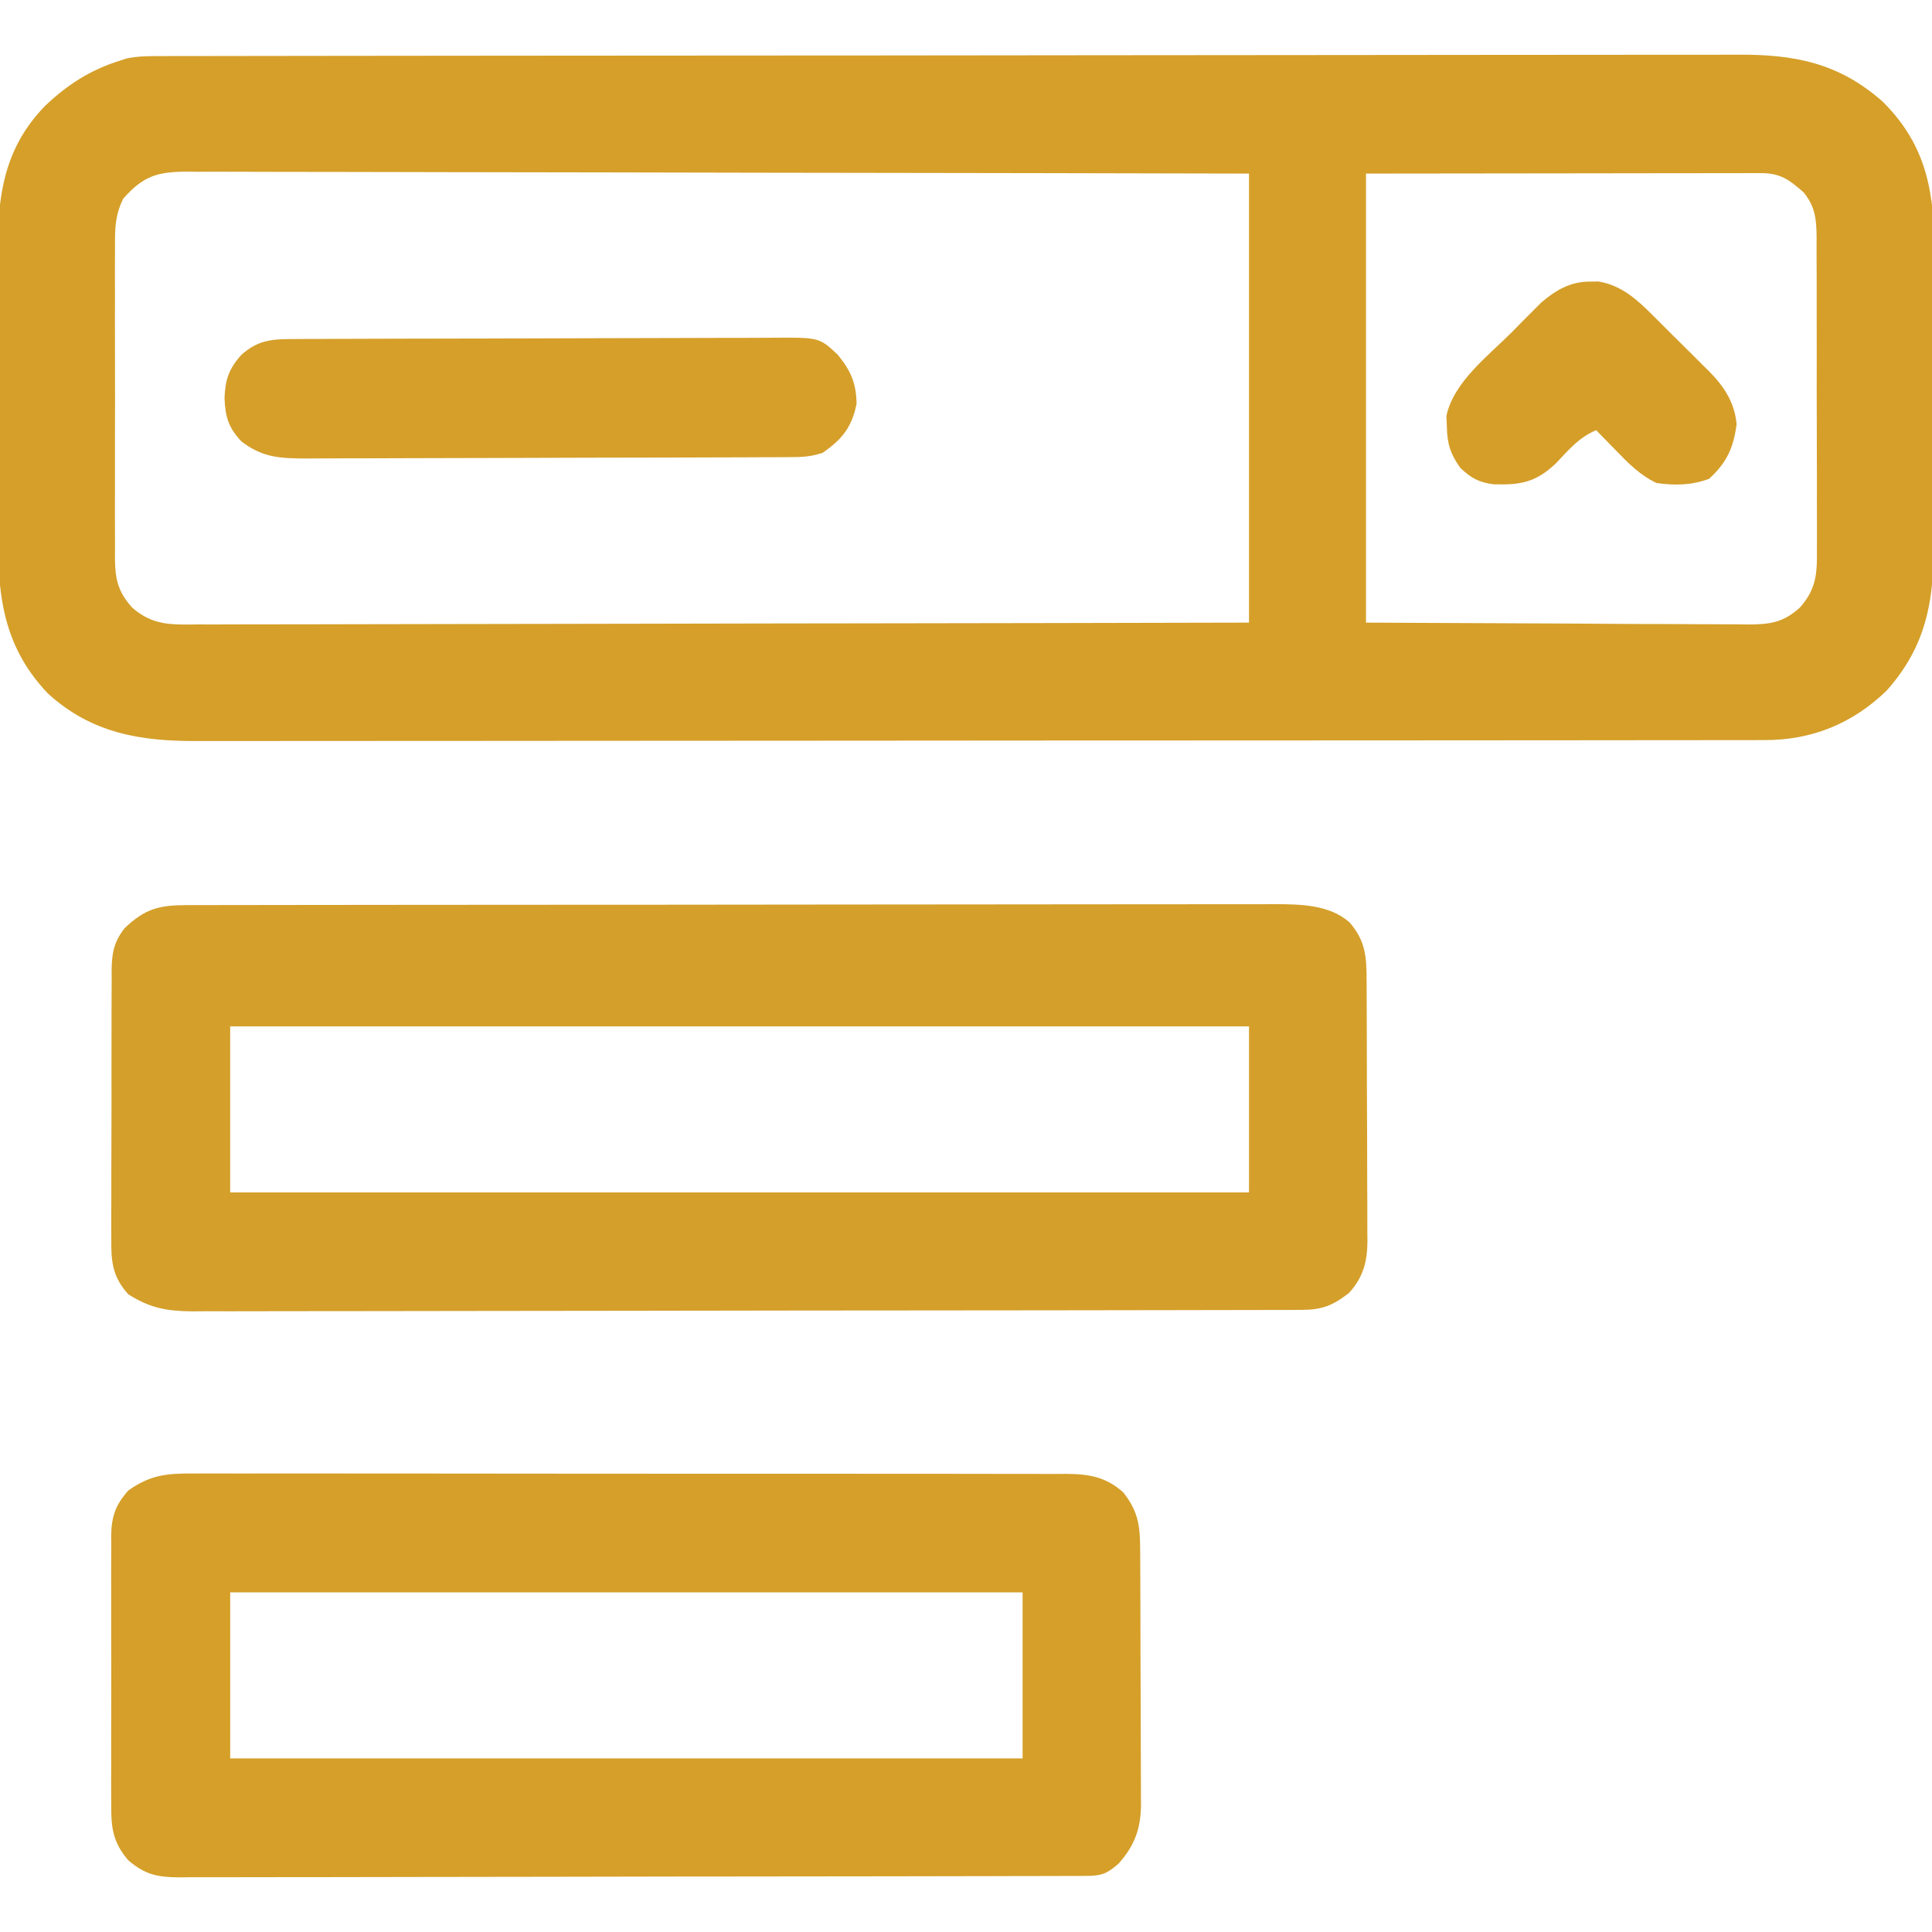
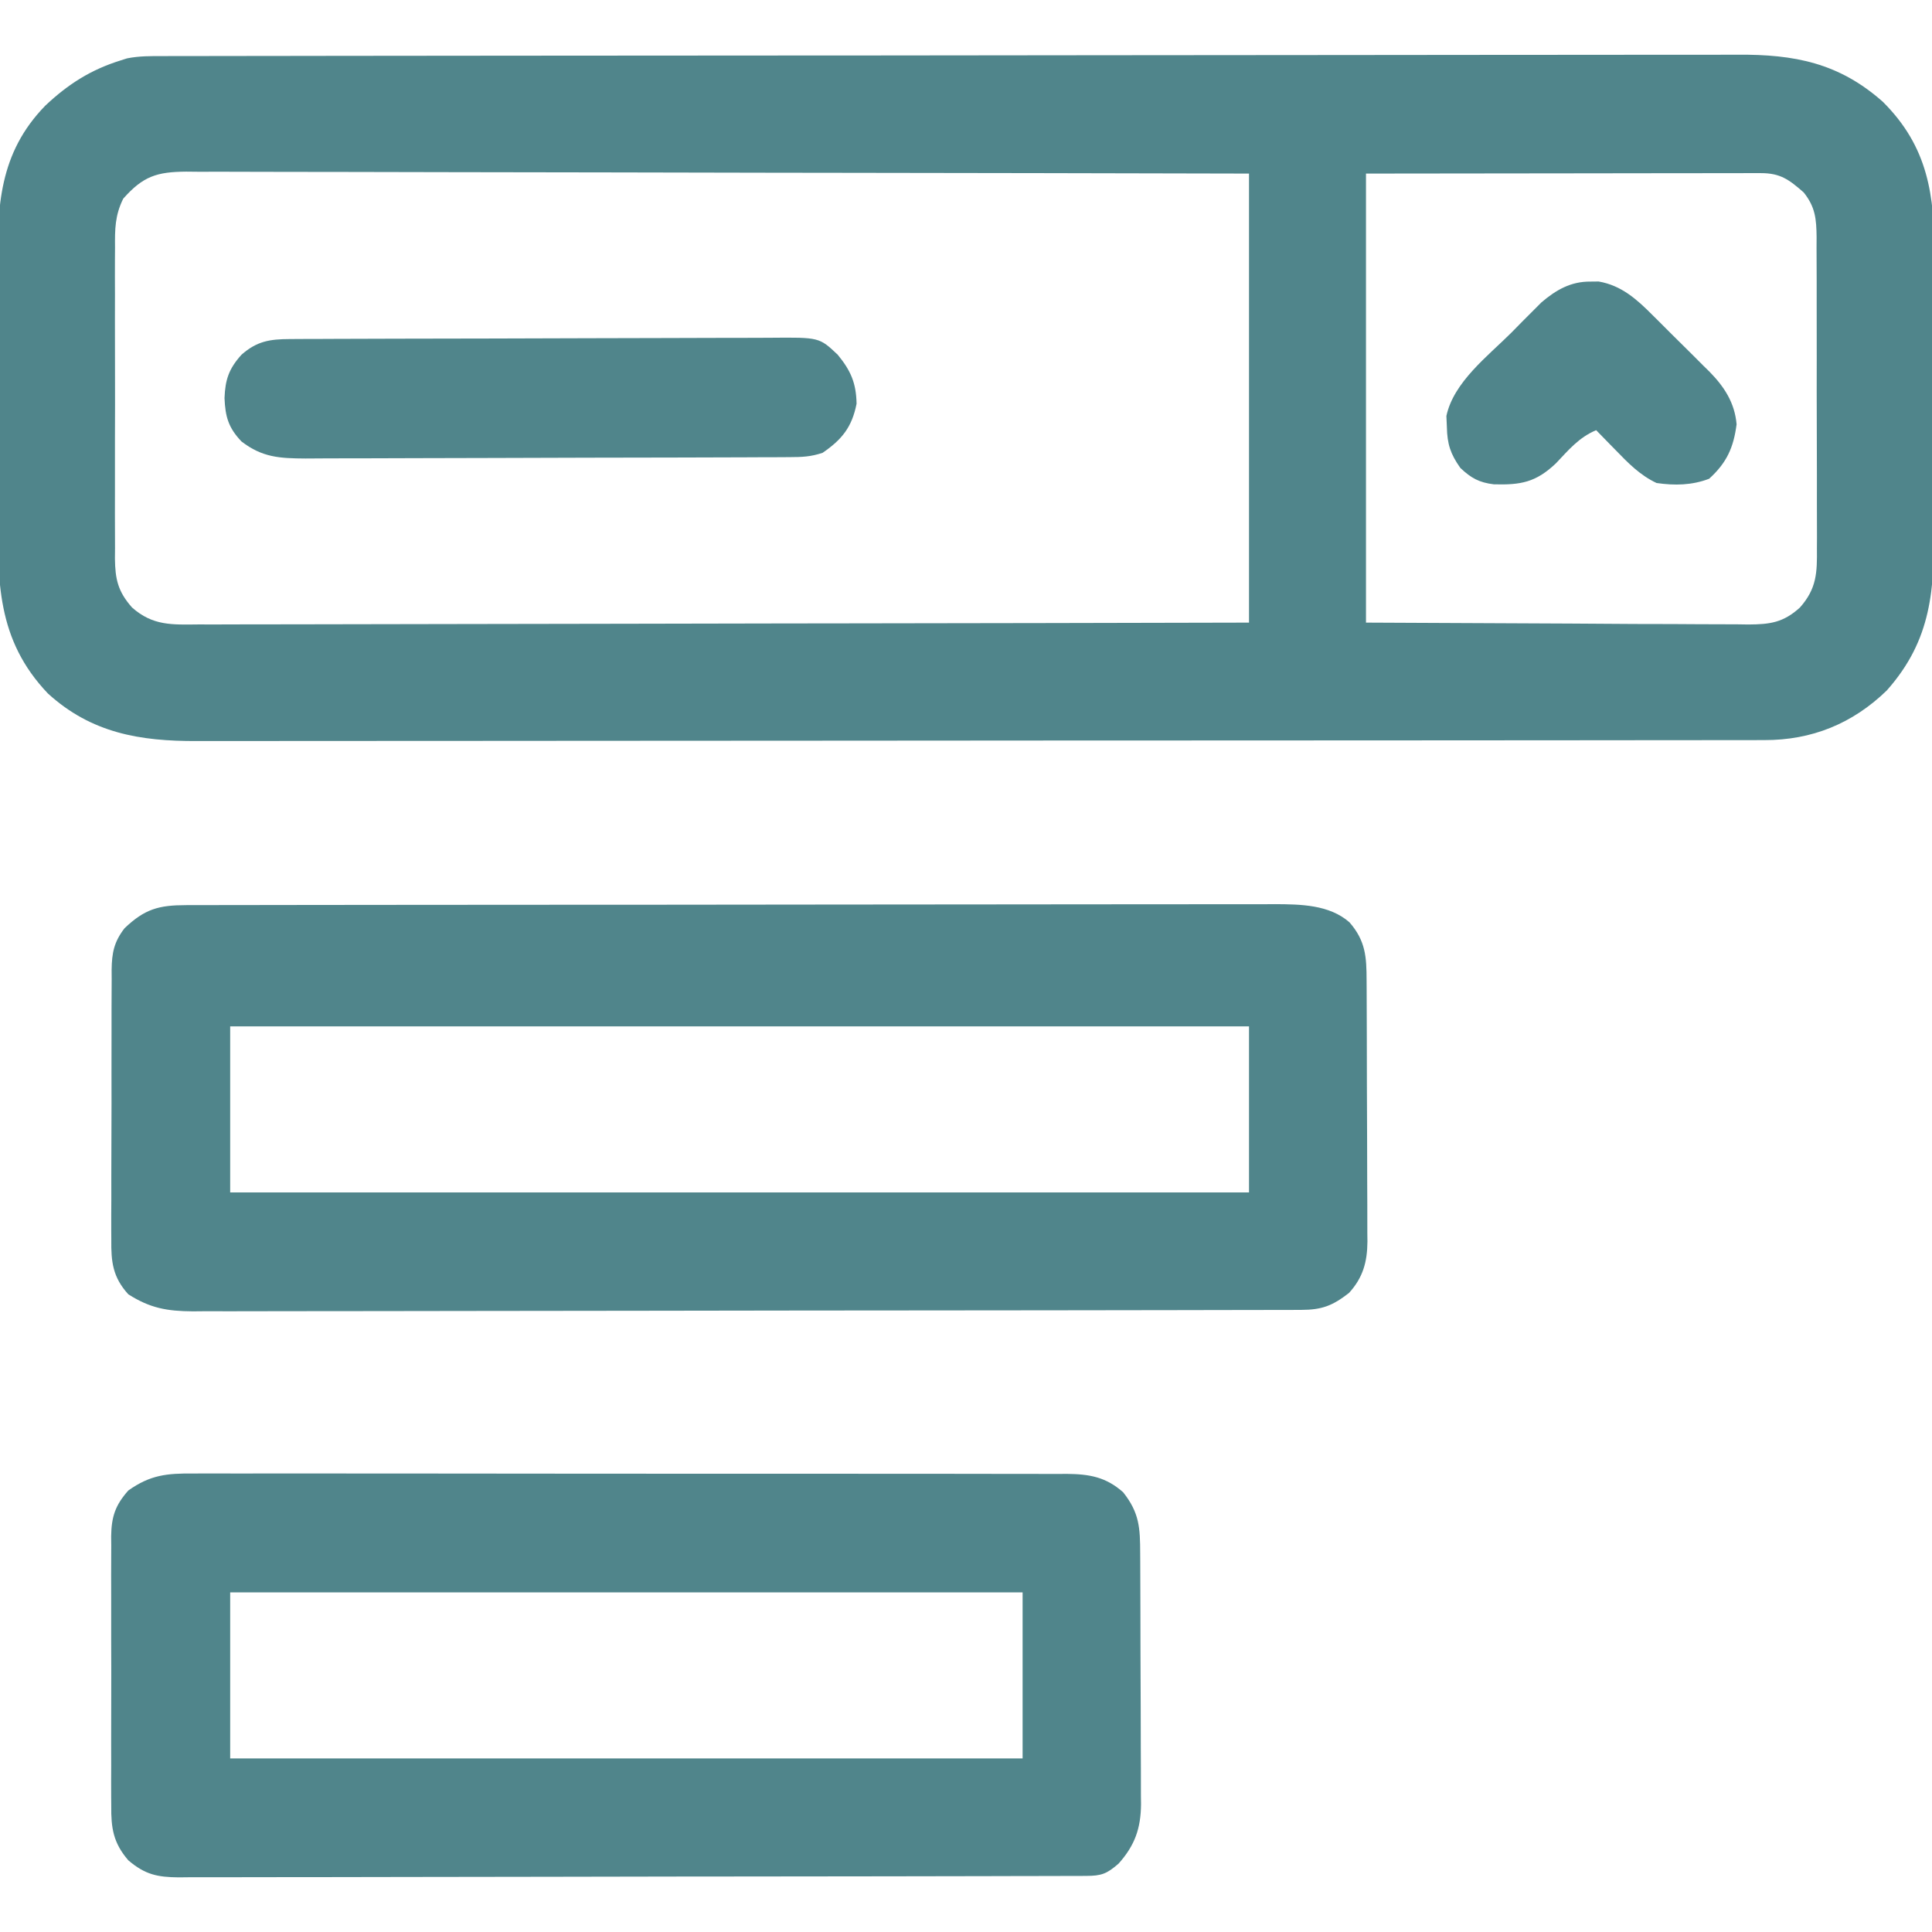
<svg xmlns="http://www.w3.org/2000/svg" version="1.1" width="512" height="512">
-   <path d="M0 0 C0.744 -0.002 1.488 -0.005 2.254 -0.007 C4.761 -0.014 7.267 -0.013 9.774 -0.013 C11.584 -0.016 13.394 -0.02 15.203 -0.024 C20.188 -0.034 25.172 -0.038 30.157 -0.04 C35.529 -0.044 40.9 -0.054 46.272 -0.063 C59.251 -0.082 72.23 -0.093 85.209 -0.101 C91.32 -0.106 97.431 -0.111 103.542 -0.116 C123.856 -0.133 144.169 -0.148 164.483 -0.155 C169.756 -0.157 175.028 -0.159 180.301 -0.161 C181.611 -0.161 182.921 -0.162 184.272 -0.162 C205.499 -0.171 226.727 -0.196 247.955 -0.229 C269.746 -0.262 291.537 -0.28 313.329 -0.283 C325.565 -0.285 337.801 -0.294 350.037 -0.319 C360.458 -0.341 370.879 -0.349 381.3 -0.339 C386.616 -0.335 391.932 -0.337 397.248 -0.356 C402.119 -0.374 406.989 -0.373 411.86 -0.357 C413.618 -0.355 415.376 -0.359 417.134 -0.371 C432.205 -0.466 444.009 1.783 455.67 12.134 C467.7 24.144 469.311 36.852 469.339 53.071 C469.326 55.395 469.313 57.72 469.299 60.044 C469.299 62.463 469.302 64.882 469.306 67.301 C469.309 72.352 469.294 77.402 469.267 82.453 C469.233 88.901 469.239 95.348 469.257 101.796 C469.268 106.784 469.259 111.773 469.244 116.762 C469.239 119.138 469.239 121.515 469.245 123.891 C469.274 141.268 468.732 154.548 456.67 168.134 C447.591 176.93 436.777 181.298 424.242 181.266 C423.5 181.268 422.757 181.27 421.993 181.272 C419.498 181.278 417.003 181.276 414.508 181.275 C412.704 181.277 410.9 181.28 409.096 181.284 C404.133 181.292 399.169 181.294 394.206 181.294 C388.856 181.296 383.505 181.304 378.155 181.31 C366.452 181.324 354.75 181.33 343.047 181.334 C335.741 181.337 328.435 181.341 321.129 181.346 C300.904 181.358 280.678 181.368 260.453 181.372 C258.511 181.372 258.511 181.372 256.53 181.372 C255.232 181.373 253.934 181.373 252.597 181.373 C249.967 181.374 247.338 181.374 244.708 181.374 C242.751 181.375 242.751 181.375 240.755 181.375 C219.617 181.379 198.478 181.397 177.34 181.42 C155.641 181.444 133.942 181.456 112.244 181.457 C100.059 181.458 87.875 181.464 75.69 181.482 C65.315 181.497 54.94 181.503 44.565 181.494 C39.271 181.49 33.978 181.491 28.685 181.505 C23.837 181.518 18.989 181.517 14.141 181.505 C12.39 181.503 10.638 181.506 8.886 181.515 C-6.197 181.585 -19.105 179.429 -30.639 168.912 C-44.31 154.546 -43.946 139.05 -43.897 120.357 C-43.902 117.939 -43.908 115.521 -43.916 113.103 C-43.926 108.051 -43.921 102.998 -43.907 97.946 C-43.89 91.499 -43.913 85.053 -43.948 78.607 C-43.97 73.618 -43.969 68.629 -43.96 63.64 C-43.96 61.265 -43.966 58.889 -43.981 56.513 C-44.069 39.865 -43.612 25.751 -31.33 13.134 C-25.292 7.442 -19.266 3.598 -11.33 1.134 C-10.776 0.958 -10.221 0.781 -9.649 0.599 C-6.435 -0.045 -3.264 -0.007 0 0 Z M-10.673 37.78 C-12.883 42.253 -12.892 45.884 -12.848 50.808 C-12.855 51.765 -12.862 52.722 -12.869 53.708 C-12.887 56.861 -12.875 60.013 -12.862 63.165 C-12.864 65.362 -12.868 67.559 -12.873 69.755 C-12.879 74.355 -12.871 78.955 -12.852 83.555 C-12.829 89.446 -12.842 95.337 -12.866 101.228 C-12.881 105.763 -12.876 110.298 -12.866 114.833 C-12.863 117.005 -12.866 119.177 -12.875 121.349 C-12.886 124.386 -12.87 127.423 -12.848 130.46 C-12.856 131.355 -12.864 132.25 -12.872 133.172 C-12.798 138.633 -12.088 141.891 -8.33 146.134 C-2.823 151.007 2.268 150.69 9.401 150.615 C11.185 150.62 11.185 150.62 13.005 150.626 C16.298 150.631 19.59 150.619 22.884 150.598 C26.438 150.581 29.992 150.587 33.546 150.59 C39.701 150.592 45.856 150.58 52.011 150.557 C60.91 150.525 69.809 150.514 78.708 150.509 C93.147 150.5 107.585 150.474 122.024 150.436 C136.048 150.399 150.073 150.371 164.098 150.354 C164.963 150.353 165.827 150.352 166.718 150.351 C171.056 150.346 175.394 150.34 179.731 150.336 C215.711 150.294 251.69 150.22 287.67 150.134 C287.67 110.864 287.67 71.594 287.67 31.134 C250.828 31.046 213.985 30.972 177.143 30.93 C172.795 30.925 168.446 30.92 164.098 30.914 C162.799 30.913 162.799 30.913 161.475 30.911 C147.453 30.894 133.431 30.862 119.409 30.826 C105.024 30.788 90.639 30.766 76.254 30.758 C67.376 30.752 58.498 30.735 49.62 30.703 C43.533 30.681 37.448 30.675 31.361 30.68 C27.849 30.683 24.336 30.679 20.824 30.657 C17.016 30.634 13.209 30.642 9.401 30.653 C8.29 30.642 7.179 30.63 6.034 30.618 C-1.776 30.679 -5.405 31.831 -10.673 37.78 Z M318.67 31.134 C318.67 70.404 318.67 109.674 318.67 150.134 C345.462 150.258 345.462 150.258 372.795 150.384 C378.431 150.421 384.067 150.457 389.873 150.495 C394.933 150.508 394.933 150.508 399.993 150.516 C402.244 150.522 404.495 150.536 406.745 150.557 C410.158 150.586 413.57 150.59 416.983 150.588 C418.482 150.61 418.482 150.61 420.012 150.632 C425.726 150.598 429.262 150.14 433.67 146.134 C438.144 141.086 438.241 136.869 438.171 130.445 C438.177 129.486 438.182 128.528 438.188 127.54 C438.2 124.382 438.184 121.226 438.166 118.068 C438.166 115.869 438.167 113.67 438.17 111.471 C438.172 106.867 438.159 102.263 438.136 97.659 C438.108 91.758 438.111 85.858 438.123 79.958 C438.13 75.419 438.122 70.88 438.11 66.341 C438.106 64.165 438.105 61.99 438.109 59.814 C438.112 56.774 438.096 53.734 438.074 50.695 C438.078 49.796 438.083 48.898 438.087 47.972 C438.03 43.198 437.769 40.008 434.67 36.134 C430.765 32.705 428.463 31.008 423.291 31.014 C422.373 31.013 421.455 31.011 420.509 31.01 C419.495 31.013 418.481 31.017 417.437 31.021 C416.356 31.021 415.275 31.02 414.162 31.02 C410.652 31.021 407.141 31.029 403.631 31.037 C401.468 31.038 399.306 31.039 397.144 31.04 C389.111 31.045 381.078 31.059 373.045 31.072 C355.101 31.092 337.157 31.113 318.67 31.134 Z " fill="#D59F29" transform="translate(43.33031,14.86578)" />
-   <path d="M0 0 C1.06 -0.004 2.12 -0.008 3.212 -0.012 C4.37 -0.011 5.528 -0.01 6.722 -0.009 C7.957 -0.012 9.192 -0.015 10.465 -0.018 C13.891 -0.025 17.317 -0.028 20.743 -0.029 C24.439 -0.03 28.135 -0.038 31.831 -0.045 C39.912 -0.058 47.992 -0.064 56.073 -0.069 C61.12 -0.072 66.166 -0.076 71.213 -0.08 C85.189 -0.092 99.165 -0.103 113.141 -0.106 C114.035 -0.106 114.93 -0.107 115.851 -0.107 C116.747 -0.107 117.644 -0.107 118.567 -0.107 C120.384 -0.108 122.2 -0.108 124.016 -0.109 C124.917 -0.109 125.818 -0.109 126.746 -0.109 C141.345 -0.113 155.943 -0.131 170.541 -0.154 C185.533 -0.178 200.525 -0.19 215.517 -0.192 C223.933 -0.192 232.349 -0.198 240.765 -0.216 C247.931 -0.232 255.097 -0.237 262.263 -0.229 C265.918 -0.225 269.573 -0.226 273.228 -0.24 C277.194 -0.255 281.16 -0.247 285.126 -0.236 C286.275 -0.244 287.425 -0.252 288.609 -0.26 C295.364 -0.219 302.942 -0.138 308.297 4.548 C312.599 9.481 312.83 13.747 312.839 19.996 C312.844 20.796 312.849 21.597 312.854 22.421 C312.869 25.071 312.875 27.72 312.881 30.37 C312.887 32.212 312.892 34.054 312.898 35.896 C312.909 39.761 312.915 43.625 312.918 47.49 C312.924 52.436 312.948 57.382 312.976 62.329 C312.995 66.135 313 69.941 313.001 73.748 C313.004 75.571 313.012 77.394 313.026 79.217 C313.043 81.771 313.041 84.325 313.034 86.879 C313.043 87.629 313.053 88.378 313.062 89.151 C313.019 94.579 311.88 98.717 308.178 102.776 C303.812 106.175 300.982 107.255 295.521 107.266 C294.447 107.27 293.373 107.275 292.267 107.279 C291.082 107.279 289.898 107.279 288.678 107.279 C287.423 107.282 286.169 107.286 284.876 107.29 C281.387 107.3 277.897 107.303 274.408 107.306 C270.647 107.31 266.886 107.32 263.125 107.328 C254.039 107.348 244.953 107.358 235.867 107.367 C231.589 107.371 227.311 107.377 223.033 107.382 C208.812 107.399 194.592 107.414 180.371 107.421 C176.681 107.423 172.99 107.425 169.299 107.427 C168.382 107.427 167.465 107.428 166.519 107.428 C151.658 107.436 136.798 107.462 121.937 107.494 C106.681 107.527 91.426 107.545 76.171 107.548 C67.605 107.551 59.038 107.559 50.472 107.585 C43.177 107.607 35.882 107.615 28.587 107.605 C24.865 107.6 21.144 107.602 17.423 107.622 C13.386 107.643 9.35 107.632 5.313 107.619 C4.139 107.63 2.966 107.641 1.758 107.652 C-5.071 107.599 -9.522 106.82 -15.322 103.131 C-19.441 98.595 -19.898 94.546 -19.824 88.635 C-19.829 87.803 -19.835 86.972 -19.84 86.115 C-19.853 83.379 -19.836 80.644 -19.818 77.909 C-19.818 76.001 -19.82 74.094 -19.823 72.186 C-19.824 68.194 -19.812 64.202 -19.789 60.21 C-19.76 55.097 -19.763 49.984 -19.776 44.87 C-19.783 40.933 -19.775 36.997 -19.763 33.06 C-19.758 31.174 -19.758 29.289 -19.762 27.404 C-19.765 24.768 -19.748 22.134 -19.726 19.498 C-19.731 18.722 -19.735 17.945 -19.74 17.145 C-19.678 12.614 -19.1 9.74 -16.322 6.131 C-10.966 1.009 -7.219 0.01 0 0 Z M11.678 32.131 C11.678 46.651 11.678 61.171 11.678 76.131 C100.778 76.131 189.878 76.131 281.678 76.131 C281.678 61.611 281.678 47.091 281.678 32.131 C192.578 32.131 103.478 32.131 11.678 32.131 Z " fill="#D49F2A" transform="translate(49.32216,239.8686)" />
-   <path d="M0 0 C1.019 -0.006 2.037 -0.011 3.087 -0.017 C6.492 -0.03 9.897 -0.015 13.302 -0.001 C15.747 -0.004 18.191 -0.01 20.636 -0.017 C26.581 -0.029 32.527 -0.023 38.472 -0.008 C45.398 0.009 52.325 0.005 59.251 0.002 C71.61 -0.004 83.969 0.01 96.328 0.035 C108.317 0.059 120.305 0.066 132.293 0.055 C145.354 0.044 158.415 0.042 171.477 0.056 C172.87 0.058 174.263 0.059 175.656 0.061 C176.684 0.062 176.684 0.062 177.732 0.063 C182.559 0.068 187.385 0.066 192.211 0.062 C198.708 0.056 205.204 0.067 211.701 0.089 C214.087 0.094 216.472 0.095 218.858 0.09 C222.112 0.084 225.365 0.096 228.618 0.114 C229.565 0.108 230.511 0.102 231.487 0.095 C237.382 0.152 241.812 0.888 246.39 4.966 C250.707 10.409 250.896 14.408 250.907 21.188 C250.912 21.958 250.917 22.727 250.922 23.52 C250.936 26.062 250.943 28.604 250.949 31.146 C250.954 32.917 250.96 34.688 250.966 36.459 C250.976 40.172 250.982 43.885 250.986 47.598 C250.991 52.346 251.015 57.094 251.044 61.841 C251.062 65.5 251.068 69.159 251.069 72.818 C251.072 74.568 251.08 76.318 251.093 78.068 C251.11 80.521 251.109 82.973 251.102 85.426 C251.111 86.143 251.12 86.859 251.13 87.598 C251.077 94.052 249.503 98.53 245.183 103.376 C242.055 106.103 240.614 106.626 236.581 106.635 C235.703 106.64 234.824 106.644 233.92 106.649 C232.464 106.649 232.464 106.649 230.979 106.648 C229.952 106.652 228.926 106.656 227.868 106.66 C224.406 106.671 220.943 106.674 217.481 106.678 C215.008 106.684 212.534 106.691 210.061 106.698 C202.622 106.717 195.184 106.728 187.745 106.737 C184.243 106.741 180.741 106.747 177.24 106.752 C165.6 106.769 153.961 106.783 142.322 106.791 C139.301 106.792 136.28 106.794 133.258 106.796 C132.507 106.797 131.756 106.797 130.983 106.798 C118.817 106.806 106.651 106.831 94.485 106.864 C81.999 106.897 69.512 106.915 57.025 106.918 C50.013 106.92 43.001 106.929 35.988 106.955 C29.392 106.979 22.797 106.982 16.201 106.972 C13.778 106.971 11.355 106.978 8.933 106.991 C5.628 107.009 2.325 107.002 -0.979 106.989 C-1.941 107 -2.903 107.011 -3.894 107.022 C-9.524 106.968 -12.809 106.299 -17.254 102.501 C-21.248 97.864 -21.834 93.95 -21.772 88.021 C-21.779 87.191 -21.786 86.361 -21.793 85.505 C-21.811 82.775 -21.799 80.045 -21.786 77.314 C-21.788 75.409 -21.792 73.503 -21.797 71.598 C-21.803 67.61 -21.795 63.623 -21.776 59.635 C-21.753 54.53 -21.766 49.427 -21.79 44.322 C-21.805 40.39 -21.8 36.457 -21.79 32.524 C-21.787 30.643 -21.79 28.761 -21.8 26.879 C-21.81 24.246 -21.794 21.615 -21.772 18.982 C-21.78 18.209 -21.788 17.435 -21.797 16.639 C-21.715 11.423 -20.711 8.41 -17.254 4.501 C-11.446 0.373 -7.019 -0.071 0 0 Z M9.746 31.501 C9.746 46.021 9.746 60.541 9.746 75.501 C79.046 75.501 148.346 75.501 219.746 75.501 C219.746 60.981 219.746 46.461 219.746 31.501 C150.446 31.501 81.146 31.501 9.746 31.501 Z " fill="#D59F29" transform="translate(51.25441,390.4988)" />
-   <path d="M0 0 C1.216 -0.007 2.431 -0.014 3.683 -0.022 C5.032 -0.025 6.382 -0.027 7.731 -0.03 C9.15 -0.036 10.569 -0.043 11.989 -0.05 C16.651 -0.071 21.313 -0.081 25.976 -0.091 C27.581 -0.095 29.187 -0.099 30.792 -0.103 C38.335 -0.123 45.877 -0.137 53.419 -0.145 C62.124 -0.155 70.829 -0.181 79.534 -0.222 C86.263 -0.252 92.993 -0.267 99.723 -0.27 C103.741 -0.272 107.76 -0.281 111.779 -0.306 C115.56 -0.33 119.341 -0.334 123.123 -0.324 C124.509 -0.323 125.895 -0.329 127.281 -0.343 C140.291 -0.465 140.291 -0.465 145.175 4.147 C148.636 8.357 150.081 11.678 150.175 17.147 C148.945 23.346 146.316 26.612 141.175 30.147 C137.998 31.206 135.733 31.281 132.394 31.294 C130.586 31.305 130.586 31.305 128.741 31.316 C127.403 31.319 126.065 31.322 124.727 31.324 C123.319 31.33 121.911 31.337 120.503 31.344 C115.878 31.365 111.253 31.375 106.628 31.385 C105.035 31.39 103.442 31.394 101.849 31.398 C94.363 31.417 86.878 31.431 79.393 31.439 C70.757 31.449 62.121 31.476 53.486 31.516 C46.808 31.546 40.13 31.561 33.452 31.564 C29.465 31.567 25.478 31.575 21.491 31.601 C17.739 31.624 13.986 31.628 10.234 31.618 C8.206 31.617 6.178 31.636 4.151 31.656 C-2.72 31.617 -7.297 31.385 -12.825 27.147 C-16.313 23.48 -17.118 20.573 -17.325 15.647 C-17.139 10.748 -16.177 7.872 -12.825 4.147 C-8.734 0.552 -5.346 0.022 0 0 Z " fill="#D59F2A" transform="translate(76.82515,89.85283)" />
-   <path d="M0 0 C1.067 -0.012 1.067 -0.012 2.156 -0.023 C8.169 0.999 12.284 4.702 16.449 8.891 C17.258 9.692 17.258 9.692 18.083 10.509 C19.216 11.635 20.344 12.765 21.469 13.898 C23.181 15.618 24.911 17.319 26.643 19.02 C27.746 20.121 28.848 21.224 29.949 22.328 C30.718 23.08 30.718 23.08 31.502 23.847 C35.454 27.876 38.21 32.083 38.715 37.816 C37.911 43.965 36.136 47.978 31.438 52.25 C26.902 53.987 22.291 54.077 17.5 53.375 C13.136 51.32 10.001 48.116 6.688 44.688 C6.185 44.176 5.683 43.665 5.166 43.139 C3.939 41.889 2.719 40.632 1.5 39.375 C-3.063 41.289 -5.835 44.648 -9.184 48.184 C-14.496 53.209 -18.463 53.92 -25.617 53.727 C-29.521 53.25 -31.657 52.072 -34.5 49.375 C-37.099 45.709 -37.974 43.05 -38.062 38.562 C-38.105 37.587 -38.148 36.611 -38.191 35.605 C-36.271 26.634 -27.232 19.773 -21 13.562 C-20.076 12.622 -19.151 11.682 -18.199 10.713 C-17.298 9.811 -16.397 8.909 -15.469 7.98 C-14.659 7.167 -13.848 6.354 -13.014 5.516 C-9.113 2.194 -5.197 -0.056 0 0 Z " fill="#D59E29" transform="translate(421.5,74.625)" />
+   <path d="M0 0 C0.744 -0.002 1.488 -0.005 2.254 -0.007 C4.761 -0.014 7.267 -0.013 9.774 -0.013 C11.584 -0.016 13.394 -0.02 15.203 -0.024 C20.188 -0.034 25.172 -0.038 30.157 -0.04 C35.529 -0.044 40.9 -0.054 46.272 -0.063 C59.251 -0.082 72.23 -0.093 85.209 -0.101 C91.32 -0.106 97.431 -0.111 103.542 -0.116 C123.856 -0.133 144.169 -0.148 164.483 -0.155 C169.756 -0.157 175.028 -0.159 180.301 -0.161 C181.611 -0.161 182.921 -0.162 184.272 -0.162 C205.499 -0.171 226.727 -0.196 247.955 -0.229 C269.746 -0.262 291.537 -0.28 313.329 -0.283 C325.565 -0.285 337.801 -0.294 350.037 -0.319 C360.458 -0.341 370.879 -0.349 381.3 -0.339 C386.616 -0.335 391.932 -0.337 397.248 -0.356 C402.119 -0.374 406.989 -0.373 411.86 -0.357 C413.618 -0.355 415.376 -0.359 417.134 -0.371 C432.205 -0.466 444.009 1.783 455.67 12.134 C467.7 24.144 469.311 36.852 469.339 53.071 C469.326 55.395 469.313 57.72 469.299 60.044 C469.299 62.463 469.302 64.882 469.306 67.301 C469.309 72.352 469.294 77.402 469.267 82.453 C469.233 88.901 469.239 95.348 469.257 101.796 C469.268 106.784 469.259 111.773 469.244 116.762 C469.239 119.138 469.239 121.515 469.245 123.891 C469.274 141.268 468.732 154.548 456.67 168.134 C447.591 176.93 436.777 181.298 424.242 181.266 C423.5 181.268 422.757 181.27 421.993 181.272 C419.498 181.278 417.003 181.276 414.508 181.275 C412.704 181.277 410.9 181.28 409.096 181.284 C404.133 181.292 399.169 181.294 394.206 181.294 C388.856 181.296 383.505 181.304 378.155 181.31 C366.452 181.324 354.75 181.33 343.047 181.334 C335.741 181.337 328.435 181.341 321.129 181.346 C300.904 181.358 280.678 181.368 260.453 181.372 C258.511 181.372 258.511 181.372 256.53 181.372 C255.232 181.373 253.934 181.373 252.597 181.373 C249.967 181.374 247.338 181.374 244.708 181.374 C242.751 181.375 242.751 181.375 240.755 181.375 C219.617 181.379 198.478 181.397 177.34 181.42 C155.641 181.444 133.942 181.456 112.244 181.457 C100.059 181.458 87.875 181.464 75.69 181.482 C65.315 181.497 54.94 181.503 44.565 181.494 C39.271 181.49 33.978 181.491 28.685 181.505 C23.837 181.518 18.989 181.517 14.141 181.505 C12.39 181.503 10.638 181.506 8.886 181.515 C-6.197 181.585 -19.105 179.429 -30.639 168.912 C-44.31 154.546 -43.946 139.05 -43.897 120.357 C-43.902 117.939 -43.908 115.521 -43.916 113.103 C-43.926 108.051 -43.921 102.998 -43.907 97.946 C-43.89 91.499 -43.913 85.053 -43.948 78.607 C-43.97 73.618 -43.969 68.629 -43.96 63.64 C-43.96 61.265 -43.966 58.889 -43.981 56.513 C-44.069 39.865 -43.612 25.751 -31.33 13.134 C-25.292 7.442 -19.266 3.598 -11.33 1.134 C-10.776 0.958 -10.221 0.781 -9.649 0.599 C-6.435 -0.045 -3.264 -0.007 0 0 Z M-10.673 37.78 C-12.883 42.253 -12.892 45.884 -12.848 50.808 C-12.855 51.765 -12.862 52.722 -12.869 53.708 C-12.887 56.861 -12.875 60.013 -12.862 63.165 C-12.864 65.362 -12.868 67.559 -12.873 69.755 C-12.879 74.355 -12.871 78.955 -12.852 83.555 C-12.829 89.446 -12.842 95.337 -12.866 101.228 C-12.881 105.763 -12.876 110.298 -12.866 114.833 C-12.863 117.005 -12.866 119.177 -12.875 121.349 C-12.886 124.386 -12.87 127.423 -12.848 130.46 C-12.856 131.355 -12.864 132.25 -12.872 133.172 C-12.798 138.633 -12.088 141.891 -8.33 146.134 C-2.823 151.007 2.268 150.69 9.401 150.615 C11.185 150.62 11.185 150.62 13.005 150.626 C16.298 150.631 19.59 150.619 22.884 150.598 C26.438 150.581 29.992 150.587 33.546 150.59 C39.701 150.592 45.856 150.58 52.011 150.557 C60.91 150.525 69.809 150.514 78.708 150.509 C93.147 150.5 107.585 150.474 122.024 150.436 C136.048 150.399 150.073 150.371 164.098 150.354 C164.963 150.353 165.827 150.352 166.718 150.351 C171.056 150.346 175.394 150.34 179.731 150.336 C215.711 150.294 251.69 150.22 287.67 150.134 C287.67 110.864 287.67 71.594 287.67 31.134 C250.828 31.046 213.985 30.972 177.143 30.93 C172.795 30.925 168.446 30.92 164.098 30.914 C162.799 30.913 162.799 30.913 161.475 30.911 C147.453 30.894 133.431 30.862 119.409 30.826 C105.024 30.788 90.639 30.766 76.254 30.758 C67.376 30.752 58.498 30.735 49.62 30.703 C43.533 30.681 37.448 30.675 31.361 30.68 C27.849 30.683 24.336 30.679 20.824 30.657 C17.016 30.634 13.209 30.642 9.401 30.653 C8.29 30.642 7.179 30.63 6.034 30.618 C-1.776 30.679 -5.405 31.831 -10.673 37.78 Z M318.67 31.134 C318.67 70.404 318.67 109.674 318.67 150.134 C345.462 150.258 345.462 150.258 372.795 150.384 C378.431 150.421 384.067 150.457 389.873 150.495 C394.933 150.508 394.933 150.508 399.993 150.516 C402.244 150.522 404.495 150.536 406.745 150.557 C410.158 150.586 413.57 150.59 416.983 150.588 C418.482 150.61 418.482 150.61 420.012 150.632 C425.726 150.598 429.262 150.14 433.67 146.134 C438.144 141.086 438.241 136.869 438.171 130.445 C438.177 129.486 438.182 128.528 438.188 127.54 C438.2 124.382 438.184 121.226 438.166 118.068 C438.166 115.869 438.167 113.67 438.17 111.471 C438.172 106.867 438.159 102.263 438.136 97.659 C438.108 91.758 438.111 85.858 438.123 79.958 C438.13 75.419 438.122 70.88 438.11 66.341 C438.106 64.165 438.105 61.99 438.109 59.814 C438.112 56.774 438.096 53.734 438.074 50.695 C438.078 49.796 438.083 48.898 438.087 47.972 C438.03 43.198 437.769 40.008 434.67 36.134 C430.765 32.705 428.463 31.008 423.291 31.014 C422.373 31.013 421.455 31.011 420.509 31.01 C419.495 31.013 418.481 31.017 417.437 31.021 C416.356 31.021 415.275 31.02 414.162 31.02 C410.652 31.021 407.141 31.029 403.631 31.037 C401.468 31.038 399.306 31.039 397.144 31.04 C389.111 31.045 381.078 31.059 373.045 31.072 C355.101 31.092 337.157 31.113 318.67 31.134 Z " fill="#50858B" transform="translate(43.33031,14.86578)" />
+   <path d="M0 0 C1.06 -0.004 2.12 -0.008 3.212 -0.012 C4.37 -0.011 5.528 -0.01 6.722 -0.009 C7.957 -0.012 9.192 -0.015 10.465 -0.018 C13.891 -0.025 17.317 -0.028 20.743 -0.029 C24.439 -0.03 28.135 -0.038 31.831 -0.045 C39.912 -0.058 47.992 -0.064 56.073 -0.069 C61.12 -0.072 66.166 -0.076 71.213 -0.08 C85.189 -0.092 99.165 -0.103 113.141 -0.106 C114.035 -0.106 114.93 -0.107 115.851 -0.107 C116.747 -0.107 117.644 -0.107 118.567 -0.107 C120.384 -0.108 122.2 -0.108 124.016 -0.109 C124.917 -0.109 125.818 -0.109 126.746 -0.109 C141.345 -0.113 155.943 -0.131 170.541 -0.154 C185.533 -0.178 200.525 -0.19 215.517 -0.192 C223.933 -0.192 232.349 -0.198 240.765 -0.216 C247.931 -0.232 255.097 -0.237 262.263 -0.229 C265.918 -0.225 269.573 -0.226 273.228 -0.24 C277.194 -0.255 281.16 -0.247 285.126 -0.236 C286.275 -0.244 287.425 -0.252 288.609 -0.26 C295.364 -0.219 302.942 -0.138 308.297 4.548 C312.599 9.481 312.83 13.747 312.839 19.996 C312.844 20.796 312.849 21.597 312.854 22.421 C312.869 25.071 312.875 27.72 312.881 30.37 C312.887 32.212 312.892 34.054 312.898 35.896 C312.909 39.761 312.915 43.625 312.918 47.49 C312.924 52.436 312.948 57.382 312.976 62.329 C312.995 66.135 313 69.941 313.001 73.748 C313.004 75.571 313.012 77.394 313.026 79.217 C313.043 81.771 313.041 84.325 313.034 86.879 C313.043 87.629 313.053 88.378 313.062 89.151 C313.019 94.579 311.88 98.717 308.178 102.776 C303.812 106.175 300.982 107.255 295.521 107.266 C294.447 107.27 293.373 107.275 292.267 107.279 C291.082 107.279 289.898 107.279 288.678 107.279 C287.423 107.282 286.169 107.286 284.876 107.29 C281.387 107.3 277.897 107.303 274.408 107.306 C270.647 107.31 266.886 107.32 263.125 107.328 C254.039 107.348 244.953 107.358 235.867 107.367 C231.589 107.371 227.311 107.377 223.033 107.382 C208.812 107.399 194.592 107.414 180.371 107.421 C176.681 107.423 172.99 107.425 169.299 107.427 C168.382 107.427 167.465 107.428 166.519 107.428 C151.658 107.436 136.798 107.462 121.937 107.494 C106.681 107.527 91.426 107.545 76.171 107.548 C67.605 107.551 59.038 107.559 50.472 107.585 C43.177 107.607 35.882 107.615 28.587 107.605 C24.865 107.6 21.144 107.602 17.423 107.622 C13.386 107.643 9.35 107.632 5.313 107.619 C4.139 107.63 2.966 107.641 1.758 107.652 C-5.071 107.599 -9.522 106.82 -15.322 103.131 C-19.441 98.595 -19.898 94.546 -19.824 88.635 C-19.829 87.803 -19.835 86.972 -19.84 86.115 C-19.853 83.379 -19.836 80.644 -19.818 77.909 C-19.818 76.001 -19.82 74.094 -19.823 72.186 C-19.824 68.194 -19.812 64.202 -19.789 60.21 C-19.76 55.097 -19.763 49.984 -19.776 44.87 C-19.783 40.933 -19.775 36.997 -19.763 33.06 C-19.758 31.174 -19.758 29.289 -19.762 27.404 C-19.765 24.768 -19.748 22.134 -19.726 19.498 C-19.731 18.722 -19.735 17.945 -19.74 17.145 C-19.678 12.614 -19.1 9.74 -16.322 6.131 C-10.966 1.009 -7.219 0.01 0 0 Z M11.678 32.131 C11.678 46.651 11.678 61.171 11.678 76.131 C100.778 76.131 189.878 76.131 281.678 76.131 C281.678 61.611 281.678 47.091 281.678 32.131 C192.578 32.131 103.478 32.131 11.678 32.131 Z " fill="#50858B" transform="translate(49.32216,239.8686)" />
+   <path d="M0 0 C1.019 -0.006 2.037 -0.011 3.087 -0.017 C6.492 -0.03 9.897 -0.015 13.302 -0.001 C15.747 -0.004 18.191 -0.01 20.636 -0.017 C26.581 -0.029 32.527 -0.023 38.472 -0.008 C45.398 0.009 52.325 0.005 59.251 0.002 C71.61 -0.004 83.969 0.01 96.328 0.035 C108.317 0.059 120.305 0.066 132.293 0.055 C145.354 0.044 158.415 0.042 171.477 0.056 C172.87 0.058 174.263 0.059 175.656 0.061 C176.684 0.062 176.684 0.062 177.732 0.063 C182.559 0.068 187.385 0.066 192.211 0.062 C198.708 0.056 205.204 0.067 211.701 0.089 C214.087 0.094 216.472 0.095 218.858 0.09 C222.112 0.084 225.365 0.096 228.618 0.114 C229.565 0.108 230.511 0.102 231.487 0.095 C237.382 0.152 241.812 0.888 246.39 4.966 C250.707 10.409 250.896 14.408 250.907 21.188 C250.912 21.958 250.917 22.727 250.922 23.52 C250.936 26.062 250.943 28.604 250.949 31.146 C250.954 32.917 250.96 34.688 250.966 36.459 C250.976 40.172 250.982 43.885 250.986 47.598 C250.991 52.346 251.015 57.094 251.044 61.841 C251.062 65.5 251.068 69.159 251.069 72.818 C251.072 74.568 251.08 76.318 251.093 78.068 C251.11 80.521 251.109 82.973 251.102 85.426 C251.111 86.143 251.12 86.859 251.13 87.598 C251.077 94.052 249.503 98.53 245.183 103.376 C242.055 106.103 240.614 106.626 236.581 106.635 C235.703 106.64 234.824 106.644 233.92 106.649 C232.464 106.649 232.464 106.649 230.979 106.648 C229.952 106.652 228.926 106.656 227.868 106.66 C224.406 106.671 220.943 106.674 217.481 106.678 C215.008 106.684 212.534 106.691 210.061 106.698 C202.622 106.717 195.184 106.728 187.745 106.737 C184.243 106.741 180.741 106.747 177.24 106.752 C165.6 106.769 153.961 106.783 142.322 106.791 C139.301 106.792 136.28 106.794 133.258 106.796 C132.507 106.797 131.756 106.797 130.983 106.798 C118.817 106.806 106.651 106.831 94.485 106.864 C81.999 106.897 69.512 106.915 57.025 106.918 C50.013 106.92 43.001 106.929 35.988 106.955 C29.392 106.979 22.797 106.982 16.201 106.972 C13.778 106.971 11.355 106.978 8.933 106.991 C5.628 107.009 2.325 107.002 -0.979 106.989 C-1.941 107 -2.903 107.011 -3.894 107.022 C-9.524 106.968 -12.809 106.299 -17.254 102.501 C-21.248 97.864 -21.834 93.95 -21.772 88.021 C-21.779 87.191 -21.786 86.361 -21.793 85.505 C-21.811 82.775 -21.799 80.045 -21.786 77.314 C-21.788 75.409 -21.792 73.503 -21.797 71.598 C-21.803 67.61 -21.795 63.623 -21.776 59.635 C-21.753 54.53 -21.766 49.427 -21.79 44.322 C-21.805 40.39 -21.8 36.457 -21.79 32.524 C-21.787 30.643 -21.79 28.761 -21.8 26.879 C-21.81 24.246 -21.794 21.615 -21.772 18.982 C-21.78 18.209 -21.788 17.435 -21.797 16.639 C-21.715 11.423 -20.711 8.41 -17.254 4.501 C-11.446 0.373 -7.019 -0.071 0 0 Z M9.746 31.501 C9.746 46.021 9.746 60.541 9.746 75.501 C79.046 75.501 148.346 75.501 219.746 75.501 C219.746 60.981 219.746 46.461 219.746 31.501 C150.446 31.501 81.146 31.501 9.746 31.501 Z " fill="#50858B" transform="translate(51.25441,390.4988)" />
+   <path d="M0 0 C1.216 -0.007 2.431 -0.014 3.683 -0.022 C5.032 -0.025 6.382 -0.027 7.731 -0.03 C9.15 -0.036 10.569 -0.043 11.989 -0.05 C16.651 -0.071 21.313 -0.081 25.976 -0.091 C27.581 -0.095 29.187 -0.099 30.792 -0.103 C38.335 -0.123 45.877 -0.137 53.419 -0.145 C62.124 -0.155 70.829 -0.181 79.534 -0.222 C86.263 -0.252 92.993 -0.267 99.723 -0.27 C103.741 -0.272 107.76 -0.281 111.779 -0.306 C115.56 -0.33 119.341 -0.334 123.123 -0.324 C124.509 -0.323 125.895 -0.329 127.281 -0.343 C140.291 -0.465 140.291 -0.465 145.175 4.147 C148.636 8.357 150.081 11.678 150.175 17.147 C148.945 23.346 146.316 26.612 141.175 30.147 C137.998 31.206 135.733 31.281 132.394 31.294 C130.586 31.305 130.586 31.305 128.741 31.316 C127.403 31.319 126.065 31.322 124.727 31.324 C123.319 31.33 121.911 31.337 120.503 31.344 C115.878 31.365 111.253 31.375 106.628 31.385 C105.035 31.39 103.442 31.394 101.849 31.398 C94.363 31.417 86.878 31.431 79.393 31.439 C70.757 31.449 62.121 31.476 53.486 31.516 C46.808 31.546 40.13 31.561 33.452 31.564 C29.465 31.567 25.478 31.575 21.491 31.601 C17.739 31.624 13.986 31.628 10.234 31.618 C8.206 31.617 6.178 31.636 4.151 31.656 C-2.72 31.617 -7.297 31.385 -12.825 27.147 C-16.313 23.48 -17.118 20.573 -17.325 15.647 C-17.139 10.748 -16.177 7.872 -12.825 4.147 C-8.734 0.552 -5.346 0.022 0 0 Z " fill="#50858B" transform="translate(76.82515,89.85283)" />
+   <path d="M0 0 C1.067 -0.012 1.067 -0.012 2.156 -0.023 C8.169 0.999 12.284 4.702 16.449 8.891 C17.258 9.692 17.258 9.692 18.083 10.509 C19.216 11.635 20.344 12.765 21.469 13.898 C23.181 15.618 24.911 17.319 26.643 19.02 C27.746 20.121 28.848 21.224 29.949 22.328 C30.718 23.08 30.718 23.08 31.502 23.847 C35.454 27.876 38.21 32.083 38.715 37.816 C37.911 43.965 36.136 47.978 31.438 52.25 C26.902 53.987 22.291 54.077 17.5 53.375 C13.136 51.32 10.001 48.116 6.688 44.688 C6.185 44.176 5.683 43.665 5.166 43.139 C3.939 41.889 2.719 40.632 1.5 39.375 C-3.063 41.289 -5.835 44.648 -9.184 48.184 C-14.496 53.209 -18.463 53.92 -25.617 53.727 C-29.521 53.25 -31.657 52.072 -34.5 49.375 C-37.099 45.709 -37.974 43.05 -38.062 38.562 C-38.105 37.587 -38.148 36.611 -38.191 35.605 C-36.271 26.634 -27.232 19.773 -21 13.562 C-20.076 12.622 -19.151 11.682 -18.199 10.713 C-17.298 9.811 -16.397 8.909 -15.469 7.98 C-14.659 7.167 -13.848 6.354 -13.014 5.516 C-9.113 2.194 -5.197 -0.056 0 0 Z " fill="#50858B" transform="translate(421.5,74.625)" />
</svg>
